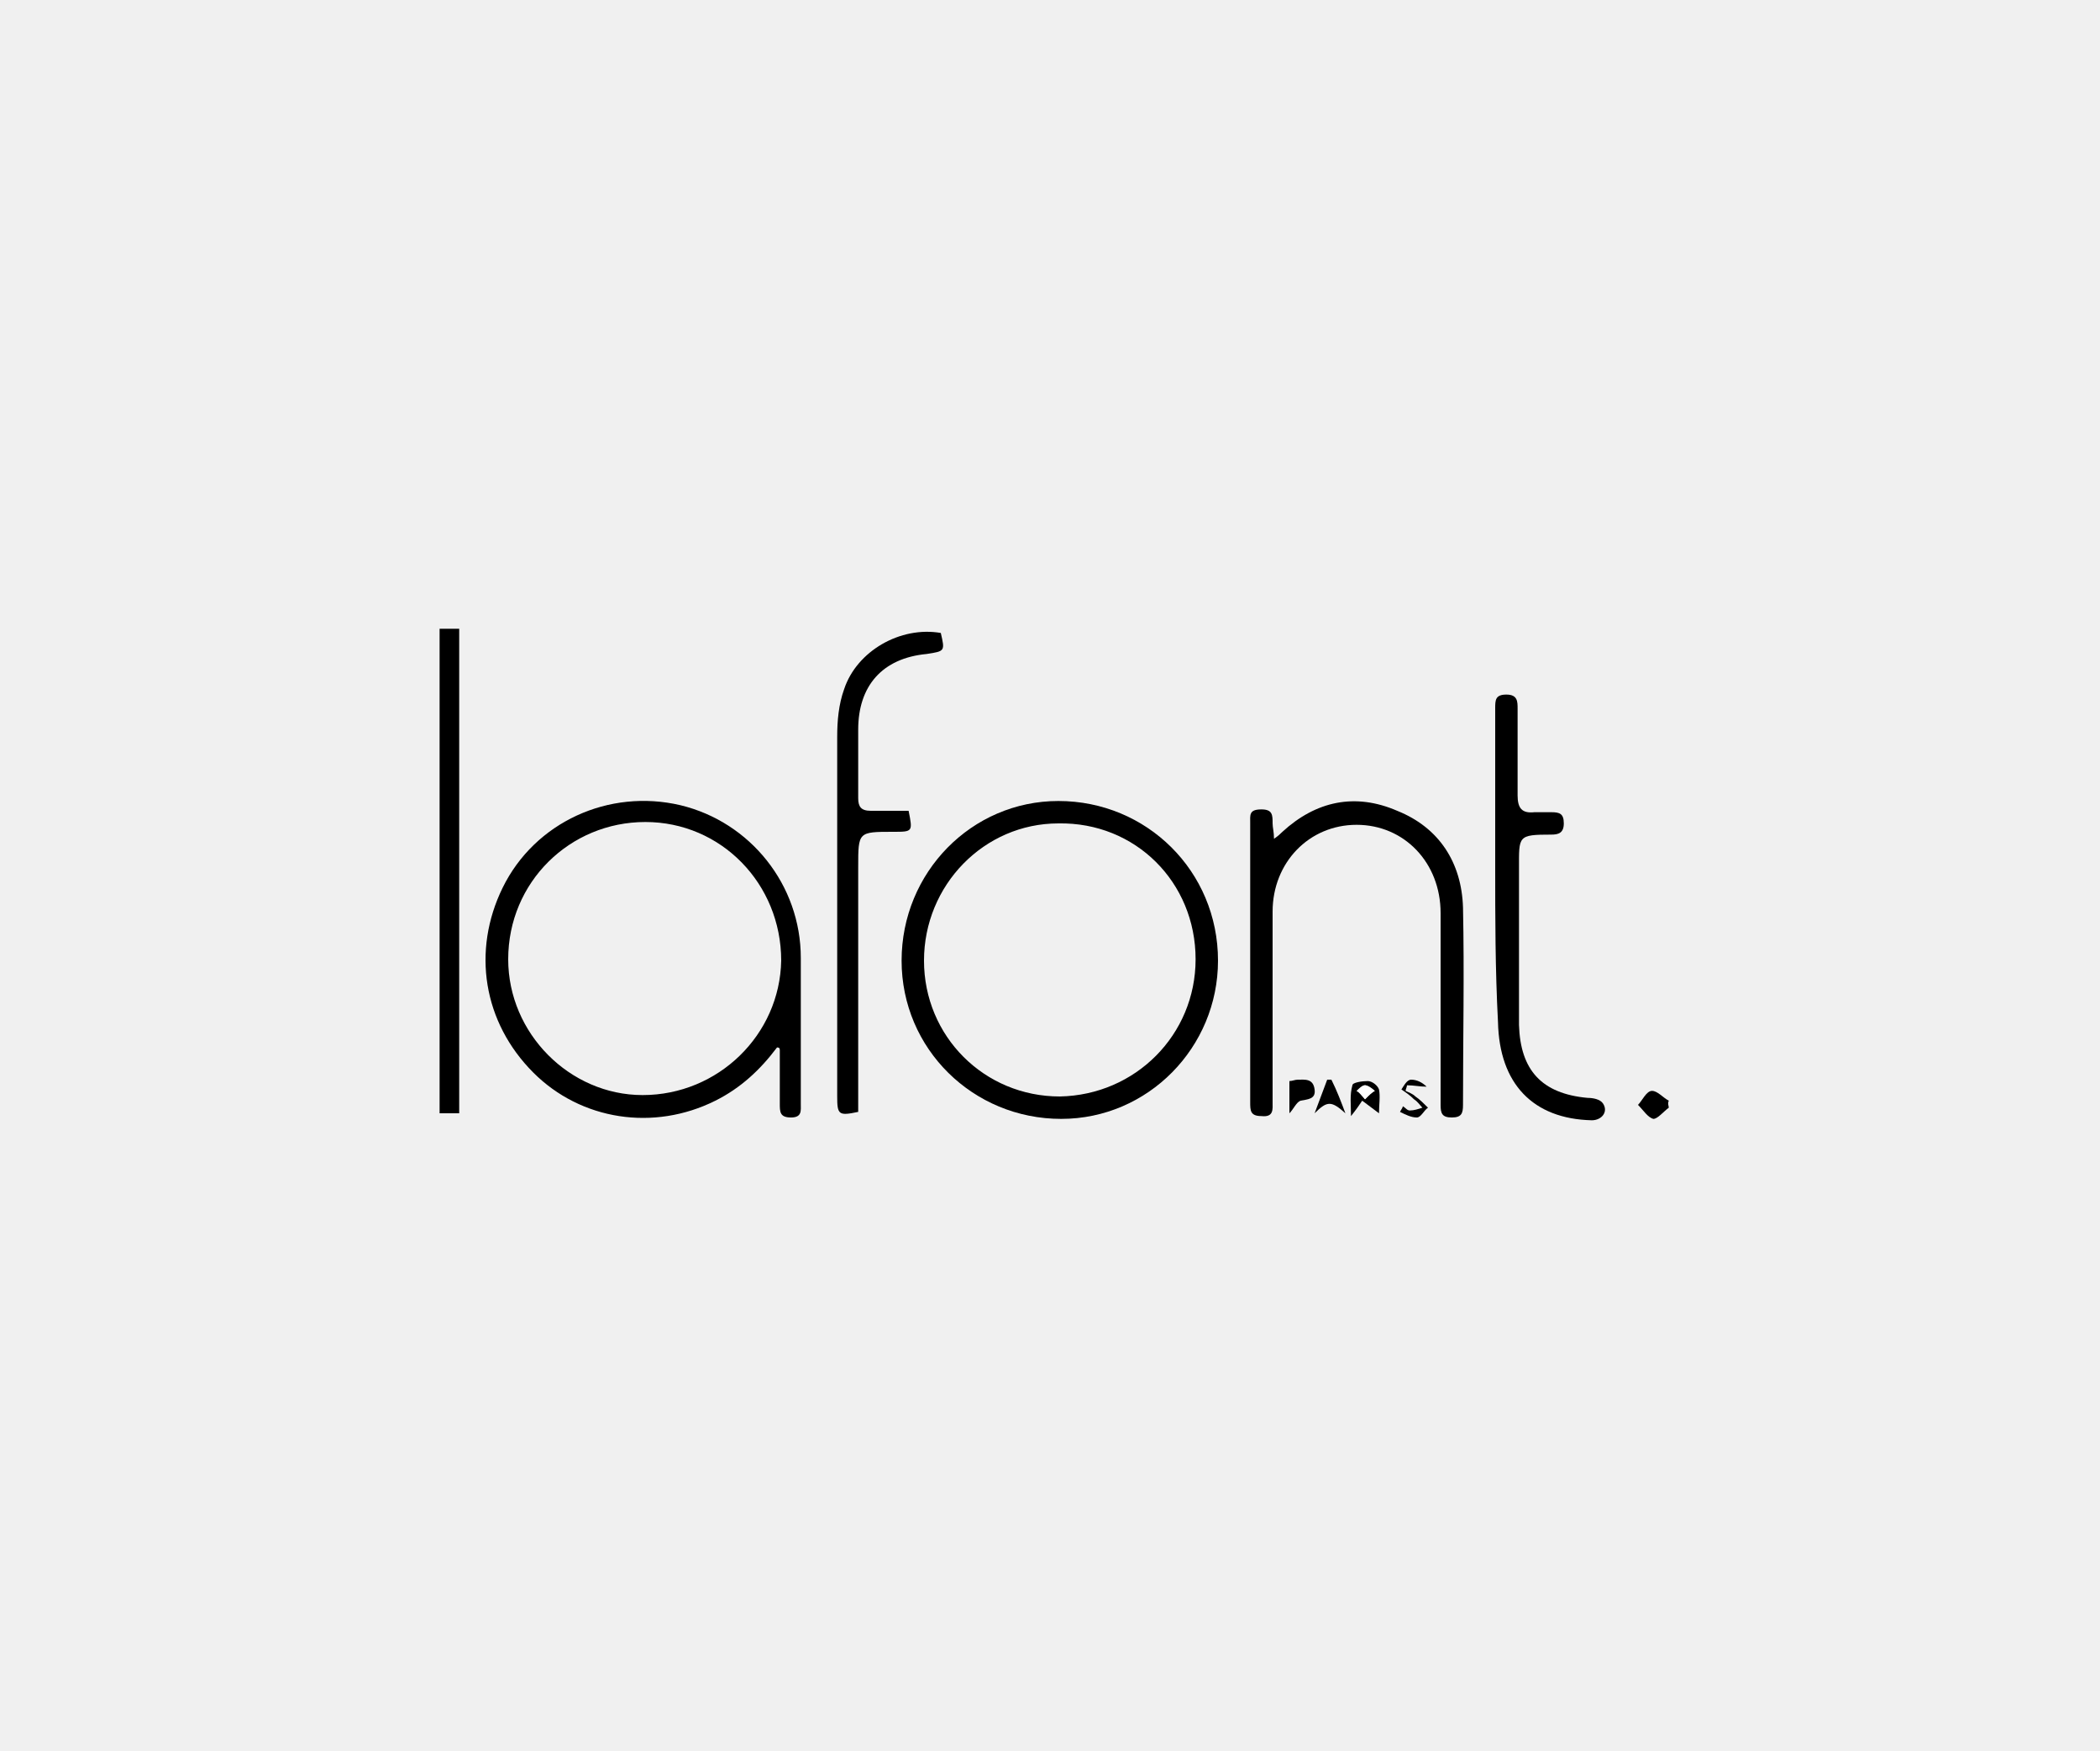
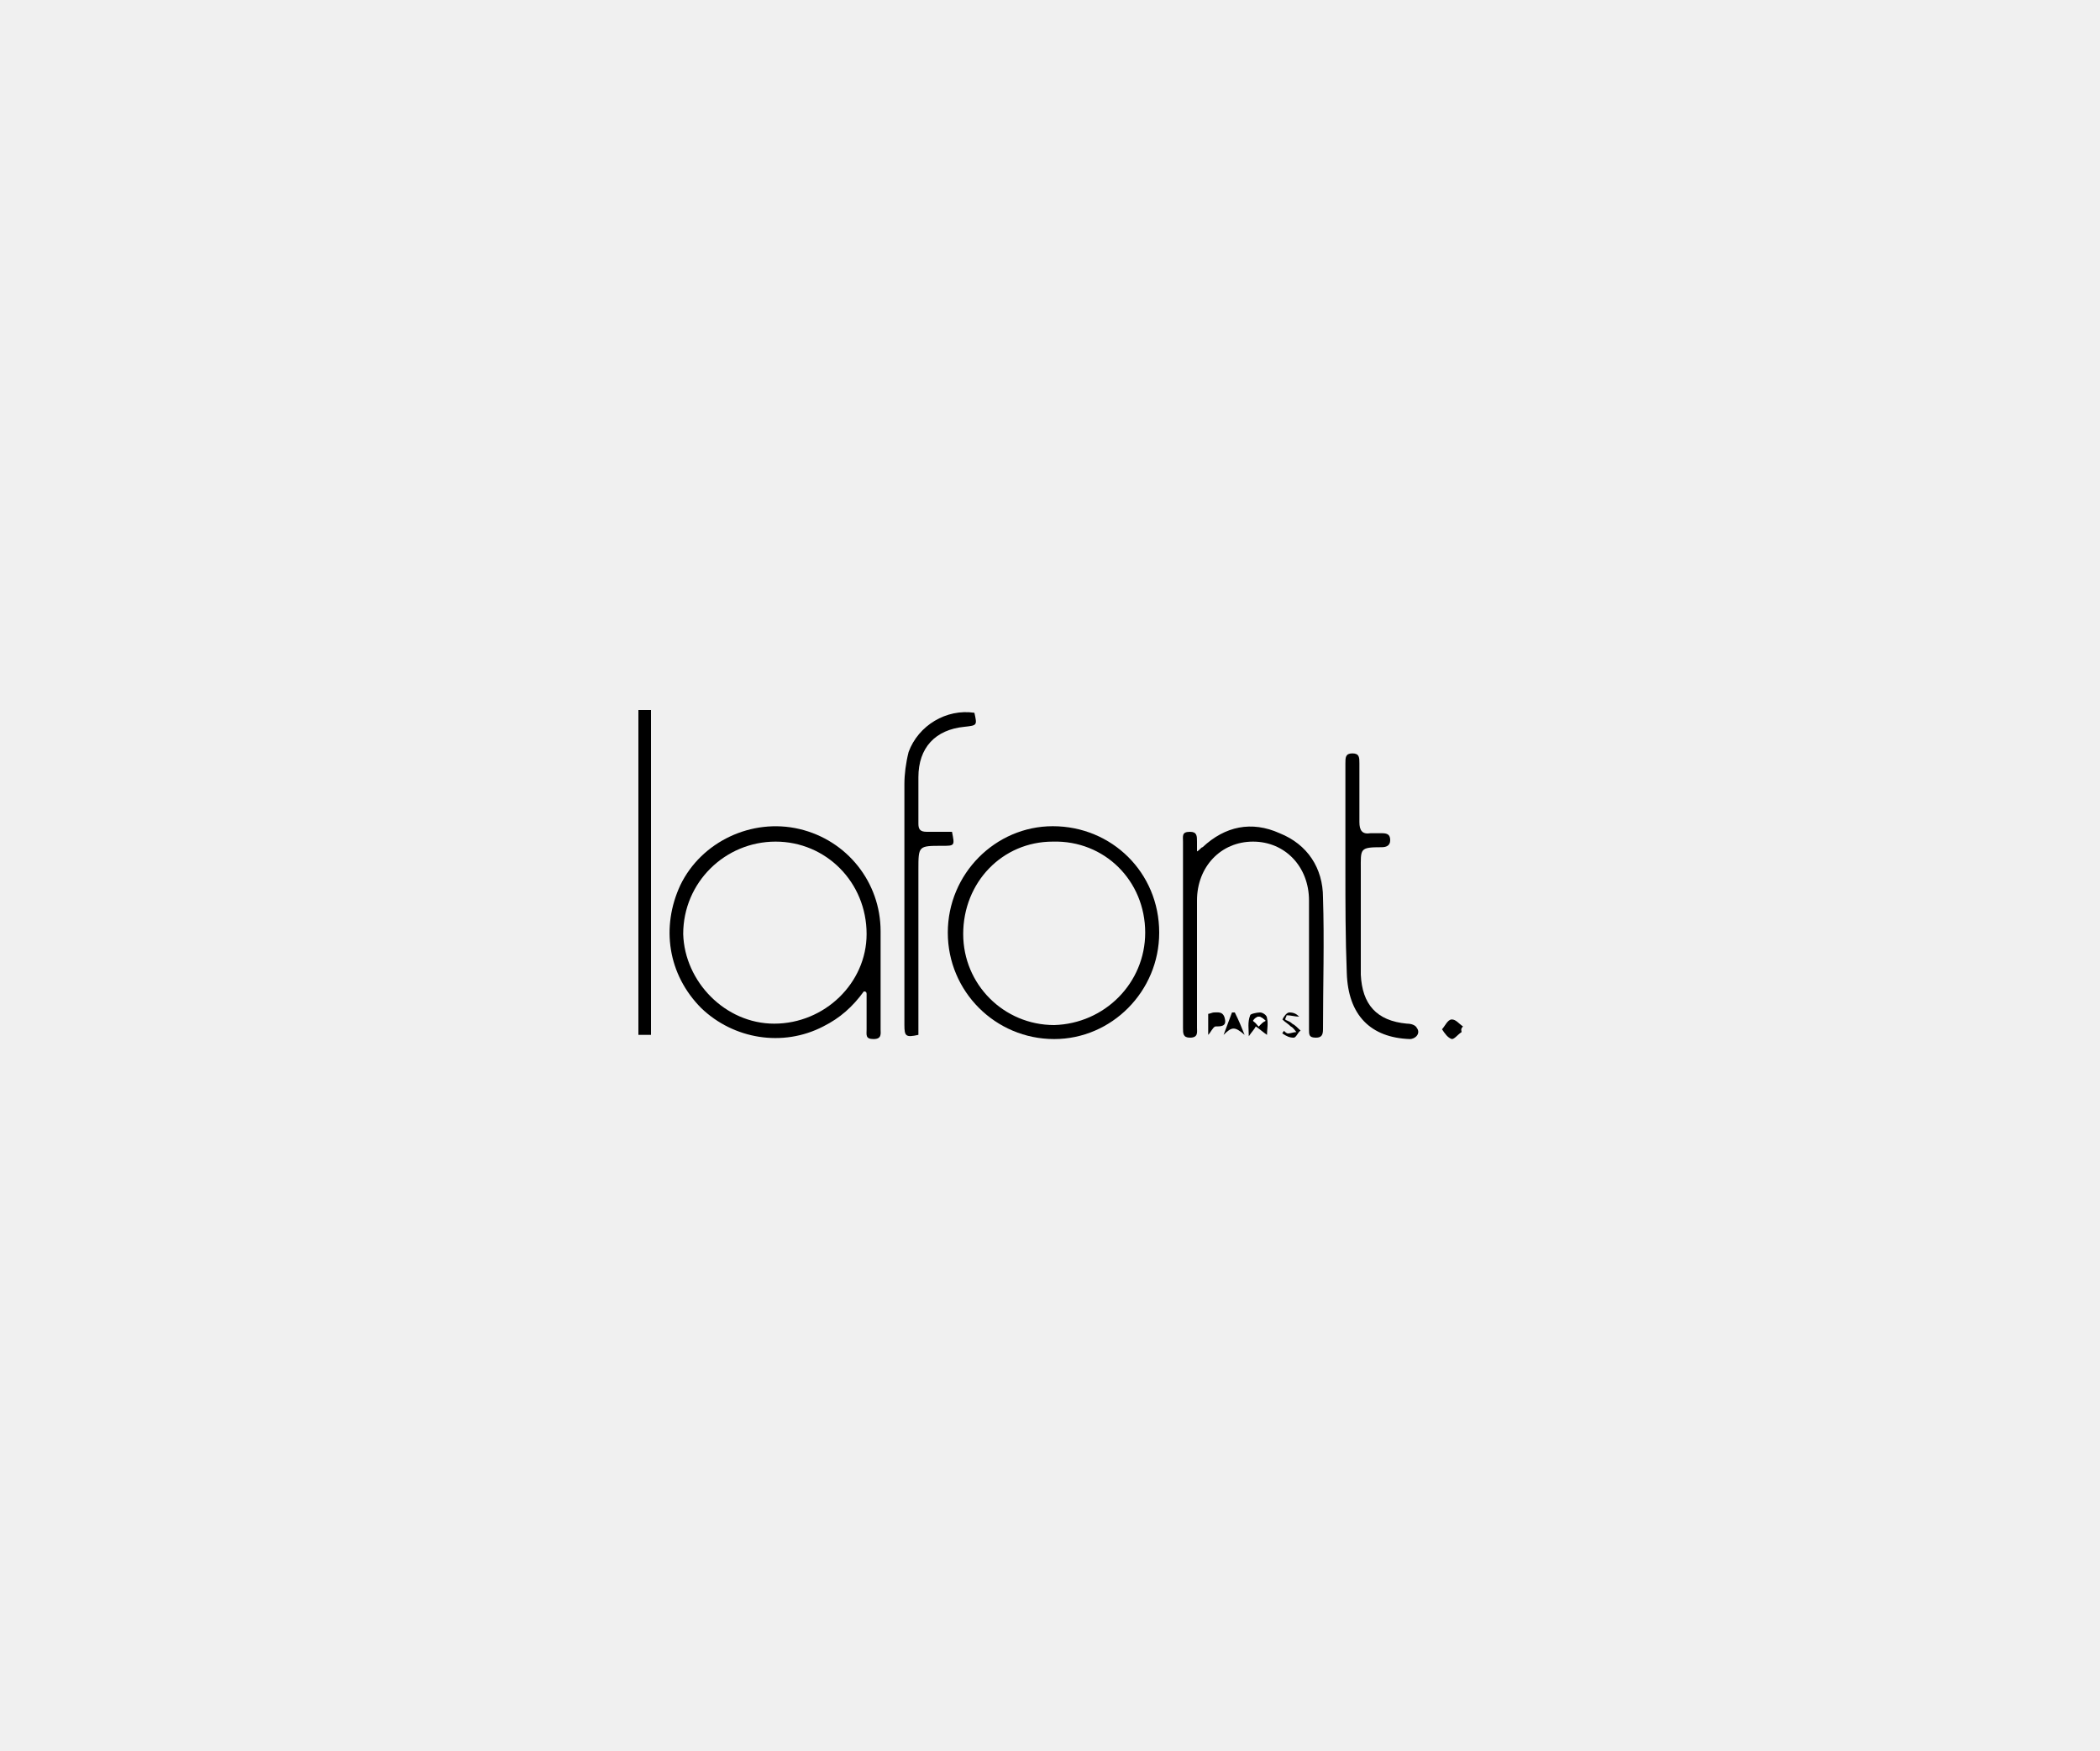
<svg xmlns="http://www.w3.org/2000/svg" version="1.1" id="Layer_1" x="0px" y="0px" viewBox="0 0 150 125" style="enable-background:new 0 0 150 125;" xml:space="preserve">
  <style type="text/css">
	.st0{fill:#FFFFFF;}
</style>
  <g>
    <g>
-       <path d="M55.5,74.8c-1.2,1.6-2.6,2.9-4.4,3.8c-4.4,2.2-9.6,1.4-13-2c-3.6-3.6-4.4-8.7-2.2-13.2c2.3-4.7,7.6-7.1,12.7-5.9    c5,1.2,8.6,5.7,8.6,10.9c0,3.5,0,6.9,0,10.4c0,0.5,0.1,1-0.7,1s-0.8-0.4-0.8-1c0-1.3,0-2.6,0-3.8C55.7,74.8,55.6,74.8,55.5,74.8z     M45.9,78.2c5.4,0,9.8-4.3,9.9-9.6c0-5.5-4.3-9.9-9.7-9.9s-9.8,4.3-9.8,9.8C36.3,73.8,40.7,78.2,45.9,78.2z" />
-       <path d="M87,68.6c0,6.2-5,11.3-11.2,11.3c-6.3,0-11.4-5-11.4-11.3s5-11.4,11.2-11.4C81.9,57.2,87,62.2,87,68.6z M85.4,68.5    c0-5.5-4.3-9.8-9.8-9.7c-5.3,0-9.6,4.4-9.6,9.8s4.3,9.7,9.7,9.7C81.1,78.2,85.4,73.9,85.4,68.5z" />
-       <path d="M91,59.9c0.3-0.2,0.5-0.4,0.6-0.5c2.4-2.2,5.2-2.8,8.2-1.5c3,1.2,4.6,3.7,4.7,6.9c0.1,4.7,0,9.4,0,14.1    c0,0.6-0.1,0.9-0.8,0.9c-0.7,0-0.8-0.3-0.8-0.9c0-4.6,0-9.2,0-13.7c0-3.6-2.6-6.3-6-6.3s-6,2.7-6,6.2c0,4.5,0,9.1,0,13.6    c0,0.5,0.1,1.1-0.8,1c-0.8,0-0.8-0.4-0.8-1c0-6.6,0-13.3,0-19.9c0-0.6-0.1-1,0.8-1c0.8,0,0.8,0.4,0.8,1C90.9,59.1,91,59.4,91,59.9    z" />
-       <path d="M67.2,45.2c0.3,1.3,0.3,1.3-1,1.5C63,47,61.3,49,61.3,52.1c0,1.6,0,3.3,0,4.9c0,0.6,0.2,0.9,0.9,0.9c0.9,0,1.8,0,2.7,0    c0.3,1.5,0.3,1.5-1.1,1.5c-2.5,0-2.5,0-2.5,2.5c0,5.5,0,11,0,16.5c0,0.4,0,0.7,0,1c-1.4,0.3-1.5,0.2-1.5-1.1c0-8.6,0-17.1,0-25.7    c0-1.1,0.1-2.3,0.5-3.4C61.2,46.5,64.3,44.7,67.2,45.2z" />
-       <path d="M106.8,61.9c0-3.8,0-7.5,0-11.3c0-0.6,0-1,0.8-1s0.8,0.5,0.8,1c0,2.1,0,4.1,0,6.2c0,0.9,0.3,1.3,1.2,1.2    c0.4,0,0.8,0,1.2,0c0.6,0,0.9,0.1,0.9,0.8s-0.4,0.8-0.9,0.8c-2.4,0-2.3,0.1-2.3,2.4c0,3.4,0,6.8,0,10.3c0,0.3,0,0.6,0,0.9    c0.1,3.2,1.6,4.9,4.9,5.2c0.4,0,0.9,0.1,1.1,0.4c0.4,0.6-0.1,1.2-0.8,1.2c-4.2-0.1-6.6-2.6-6.7-7    C106.8,69.2,106.8,65.5,106.8,61.9L106.8,61.9z" />
-       <path d="M32.8,79.5c-0.5,0-0.9,0-1.4,0c0-11.5,0-23.1,0-34.6c0.5,0,0.9,0,1.4,0C32.8,56.4,32.8,67.9,32.8,79.5z" />
-       <path d="M119.2,79.1c-0.4,0.3-0.8,0.8-1.1,0.8c-0.4-0.1-0.7-0.6-1.1-1c0.3-0.3,0.6-1,1-1s0.8,0.5,1.2,0.7    C119.1,78.8,119.2,79,119.2,79.1z" />
-       <path d="M92.1,77.2c0.2,0,0.4-0.1,0.6-0.1c0.5,0,1.1-0.1,1.2,0.7c0.1,0.7-0.5,0.7-1,0.8c-0.3,0.1-0.5,0.6-0.8,0.9    C92.1,78.8,92.1,78,92.1,77.2z" />
-       <path d="M96.1,79.5c-1-0.9-1.3-0.9-2.2,0c0.3-0.8,0.6-1.6,0.9-2.4c0.1,0,0.2,0,0.3,0C95.5,77.9,95.8,78.7,96.1,79.5z" />
-       <path d="M98.5,79.5c-0.4-0.3-0.8-0.6-1.2-0.9c-0.2,0.3-0.4,0.6-0.8,1.1c0-0.8-0.1-1.5,0.1-2.2c0-0.2,0.7-0.3,1.1-0.3    c0.3,0,0.7,0.3,0.8,0.6C98.6,78.3,98.5,78.9,98.5,79.5z M97.5,78.5c0.3-0.3,0.5-0.5,0.7-0.6c-0.2-0.1-0.5-0.4-0.7-0.4    s-0.4,0.2-0.6,0.4C97.1,78,97.2,78.2,97.5,78.5z" />
-       <path d="M100.2,79c0.2,0.1,0.3,0.3,0.5,0.3c0.3,0,0.6-0.1,0.9-0.2c-0.2-0.2-0.3-0.4-0.6-0.6c-0.3-0.3-0.6-0.5-0.9-0.7    c0.2-0.3,0.4-0.7,0.7-0.7c0.4,0,0.8,0.2,1.1,0.5c-0.5,0-0.9-0.1-1.4-0.1c0,0.1-0.1,0.3-0.1,0.4c0.2,0.1,0.5,0.2,0.7,0.4    c0.3,0.2,0.6,0.5,0.9,0.8c-0.3,0.2-0.5,0.7-0.8,0.7c-0.4,0-0.8-0.2-1.2-0.4C100.1,79.2,100.2,79.1,100.2,79z" />
-       <path class="st0" d="M97.5,78.5c-0.2-0.3-0.4-0.5-0.6-0.6c0.2-0.1,0.4-0.4,0.6-0.4s0.5,0.2,0.7,0.4C98,78,97.8,78.2,97.5,78.5z" />
+       <path d="M61.7,70.8c-0.8,1.1-1.7,1.9-2.9,2.5c-2.9,1.5-6.4,0.9-8.7-1.3c-2.4-2.4-2.9-5.8-1.5-8.8c1.5-3.1,5.1-4.8,8.5-4    c3.4,0.8,5.8,3.8,5.8,7.3c0,2.3,0,4.6,0,7c0,0.3,0.1,0.7-0.5,0.7s-0.5-0.3-0.5-0.7c0-0.9,0-1.7,0-2.5    C61.9,70.8,61.8,70.8,61.7,70.8z M55.3,73.1c3.6,0,6.6-2.9,6.6-6.4c0-3.7-2.9-6.6-6.5-6.6c-3.6,0-6.6,2.9-6.6,6.6    C48.9,70.1,51.8,73.1,55.3,73.1z" />
+       <path d="M82.8,66.6c0,4.2-3.4,7.6-7.5,7.6c-4.2,0-7.6-3.4-7.6-7.6c0-4.2,3.4-7.6,7.5-7.6C79.4,59,82.8,62.3,82.8,66.6z M81.8,66.6    c0-3.7-2.9-6.6-6.6-6.5c-3.6,0-6.4,2.9-6.4,6.6c0,3.6,2.9,6.5,6.5,6.5C78.9,73.1,81.8,70.2,81.8,66.6z" />
+       <path d="M85.5,60.8c0.2-0.1,0.3-0.3,0.4-0.3c1.6-1.5,3.5-1.9,5.5-1c2,0.8,3.1,2.5,3.1,4.6c0.1,3.1,0,6.3,0,9.4    c0,0.4-0.1,0.6-0.5,0.6c-0.5,0-0.5-0.2-0.5-0.6c0-3.1,0-6.2,0-9.2c0-2.4-1.7-4.2-4-4.2s-4,1.8-4,4.2c0,3,0,6.1,0,9.1    c0,0.3,0.1,0.7-0.5,0.7c-0.5,0-0.5-0.3-0.5-0.7c0-4.4,0-8.9,0-13.3c0-0.4-0.1-0.7,0.5-0.7c0.5,0,0.5,0.3,0.5,0.7    C85.5,60.3,85.5,60.5,85.5,60.8z" />
+       <path d="M69.6,50.9c0.2,0.9,0.2,0.9-0.7,1c-2.1,0.2-3.3,1.5-3.3,3.6c0,1.1,0,2.2,0,3.3c0,0.4,0.1,0.6,0.6,0.6c0.6,0,1.2,0,1.8,0    c0.2,1,0.2,1-0.7,1c-1.7,0-1.7,0-1.7,1.7c0,3.7,0,7.4,0,11.1c0,0.3,0,0.5,0,0.7c-0.9,0.2-1,0.1-1-0.7c0-5.8,0-11.5,0-17.2    c0-0.7,0.1-1.5,0.3-2.3C65.6,51.8,67.6,50.6,69.6,50.9z" />
+       <path d="M96.1,62.1c0-2.5,0-5,0-7.6c0-0.4,0-0.7,0.5-0.7s0.5,0.3,0.5,0.7c0,1.4,0,2.7,0,4.2c0,0.6,0.2,0.9,0.8,0.8    c0.3,0,0.5,0,0.8,0c0.4,0,0.6,0.1,0.6,0.5s-0.3,0.5-0.6,0.5c-1.6,0-1.5,0.1-1.5,1.6c0,2.3,0,4.6,0,6.9c0,0.2,0,0.4,0,0.6    c0.1,2.1,1.1,3.3,3.3,3.5c0.3,0,0.6,0.1,0.7,0.3c0.3,0.4-0.1,0.8-0.5,0.8c-2.8-0.1-4.4-1.7-4.5-4.7C96.1,67,96.1,64.5,96.1,62.1    L96.1,62.1z" />
+       <path d="M46.5,73.9c-0.3,0-0.6,0-0.9,0c0-7.7,0-15.5,0-23.2c0.3,0,0.6,0,0.9,0C46.5,58.4,46.5,66.2,46.5,73.9z" />
+       <path d="M104.4,73.7c-0.3,0.2-0.5,0.5-0.7,0.5c-0.3-0.1-0.5-0.4-0.7-0.7c0.2-0.2,0.4-0.7,0.7-0.7s0.5,0.3,0.8,0.5    C104.3,73.5,104.4,73.6,104.4,73.7z" />
+       <path d="M86.3,72.4c0.1,0,0.3-0.1,0.4-0.1c0.3,0,0.7-0.1,0.8,0.5c0.1,0.5-0.3,0.5-0.7,0.5c-0.2,0.1-0.3,0.4-0.5,0.6    C86.3,73.5,86.3,72.9,86.3,72.4z" />
+       <path d="M88.9,73.9c-0.7-0.6-0.9-0.6-1.5,0c0.2-0.5,0.4-1.1,0.6-1.6c0.1,0,0.1,0,0.2,0C88.5,72.9,88.7,73.4,88.9,73.9z" />
+       <path d="M90.5,73.9c-0.3-0.2-0.5-0.4-0.8-0.6c-0.1,0.2-0.3,0.4-0.5,0.7c0-0.5-0.1-1,0.1-1.5c0-0.1,0.5-0.2,0.7-0.2    c0.2,0,0.5,0.2,0.5,0.4C90.6,73.1,90.5,73.5,90.5,73.9z M89.9,73.3c0.2-0.2,0.3-0.3,0.5-0.4c-0.1-0.1-0.3-0.3-0.5-0.3    c-0.1,0-0.3,0.1-0.4,0.3C89.6,72.9,89.7,73.1,89.9,73.3z" />
+       <path d="M91.7,73.6c0.1,0.1,0.2,0.2,0.3,0.2c0.2,0,0.4-0.1,0.6-0.1c-0.1-0.1-0.2-0.3-0.4-0.4c-0.2-0.2-0.4-0.3-0.6-0.5    c0.1-0.2,0.3-0.5,0.5-0.5c0.3,0,0.5,0.1,0.7,0.3c-0.3,0-0.6-0.1-0.9-0.1c0,0.1-0.1,0.2-0.1,0.3c0.1,0.1,0.3,0.1,0.5,0.3    c0.2,0.1,0.4,0.3,0.6,0.5c-0.2,0.1-0.3,0.5-0.5,0.5c-0.3,0-0.5-0.1-0.8-0.3C91.6,73.7,91.7,73.7,91.7,73.6z" />
+       <path class="st0" d="M89.9,73.3c-0.1-0.2-0.3-0.3-0.4-0.4c0.1-0.1,0.3-0.3,0.4-0.3c0.1,0,0.3,0.1,0.5,0.3    C90.2,72.9,90.1,73.1,89.9,73.3z" />
    </g>
  </g>
</svg>
